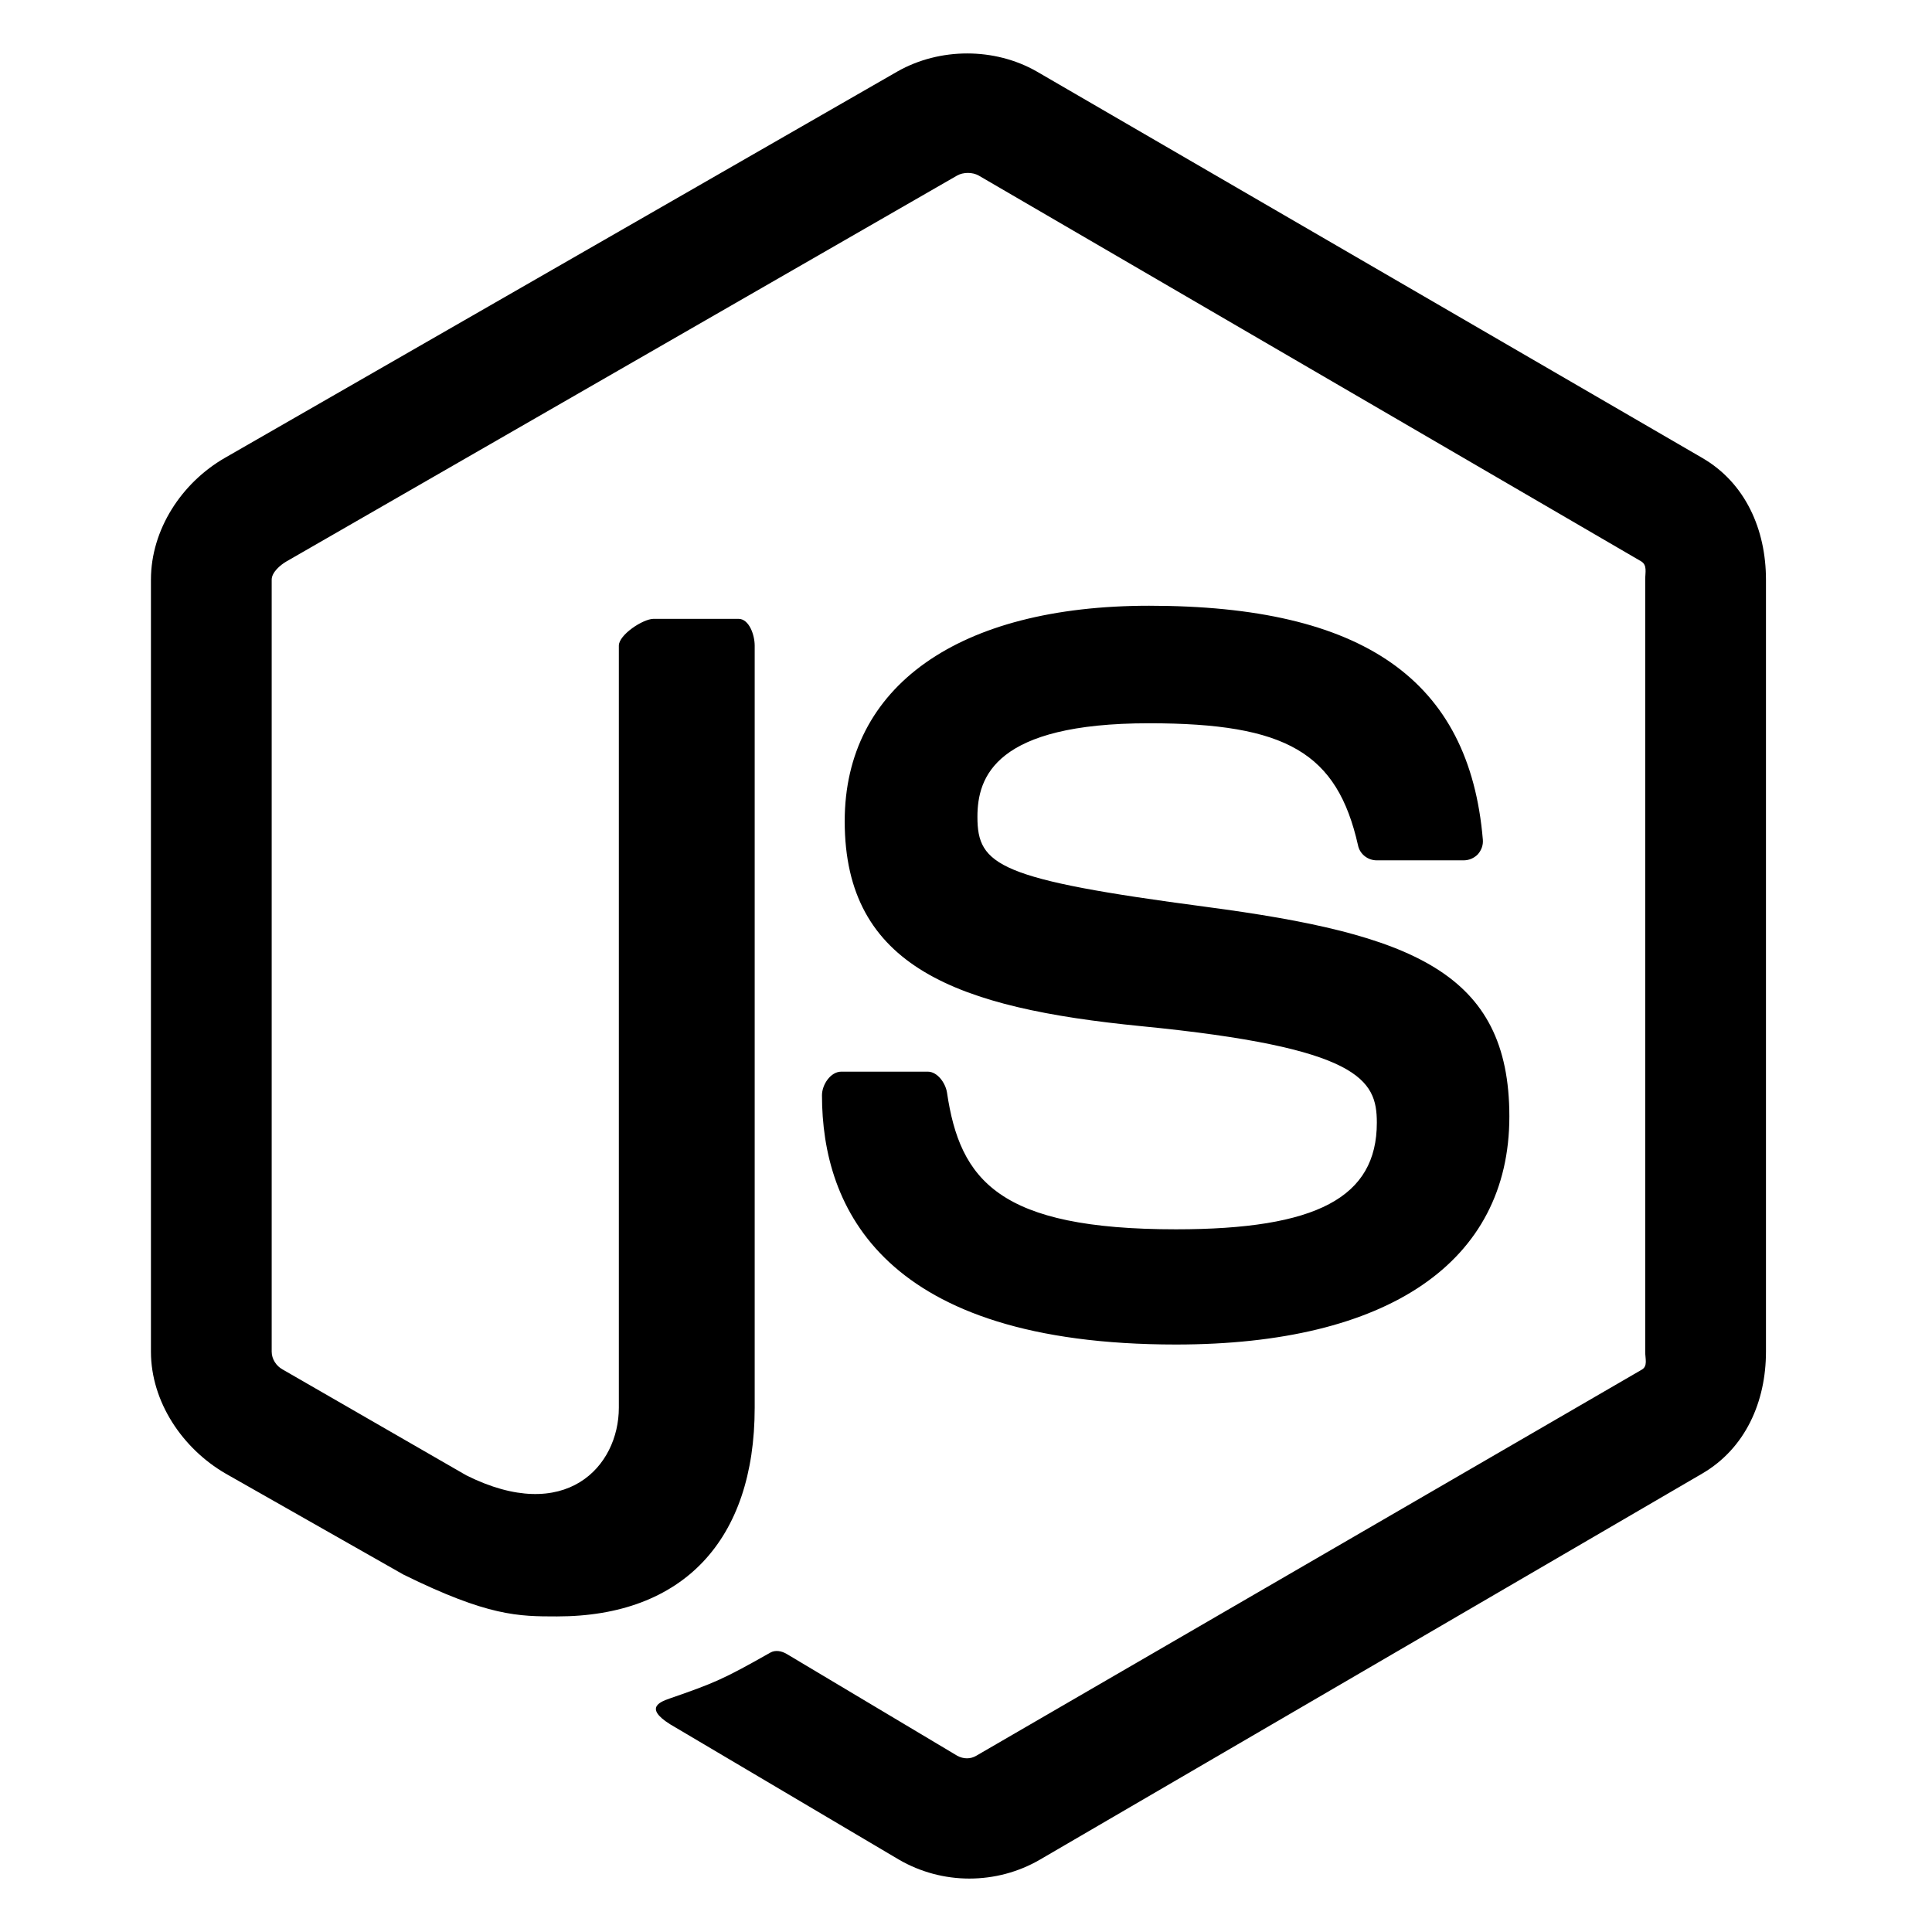
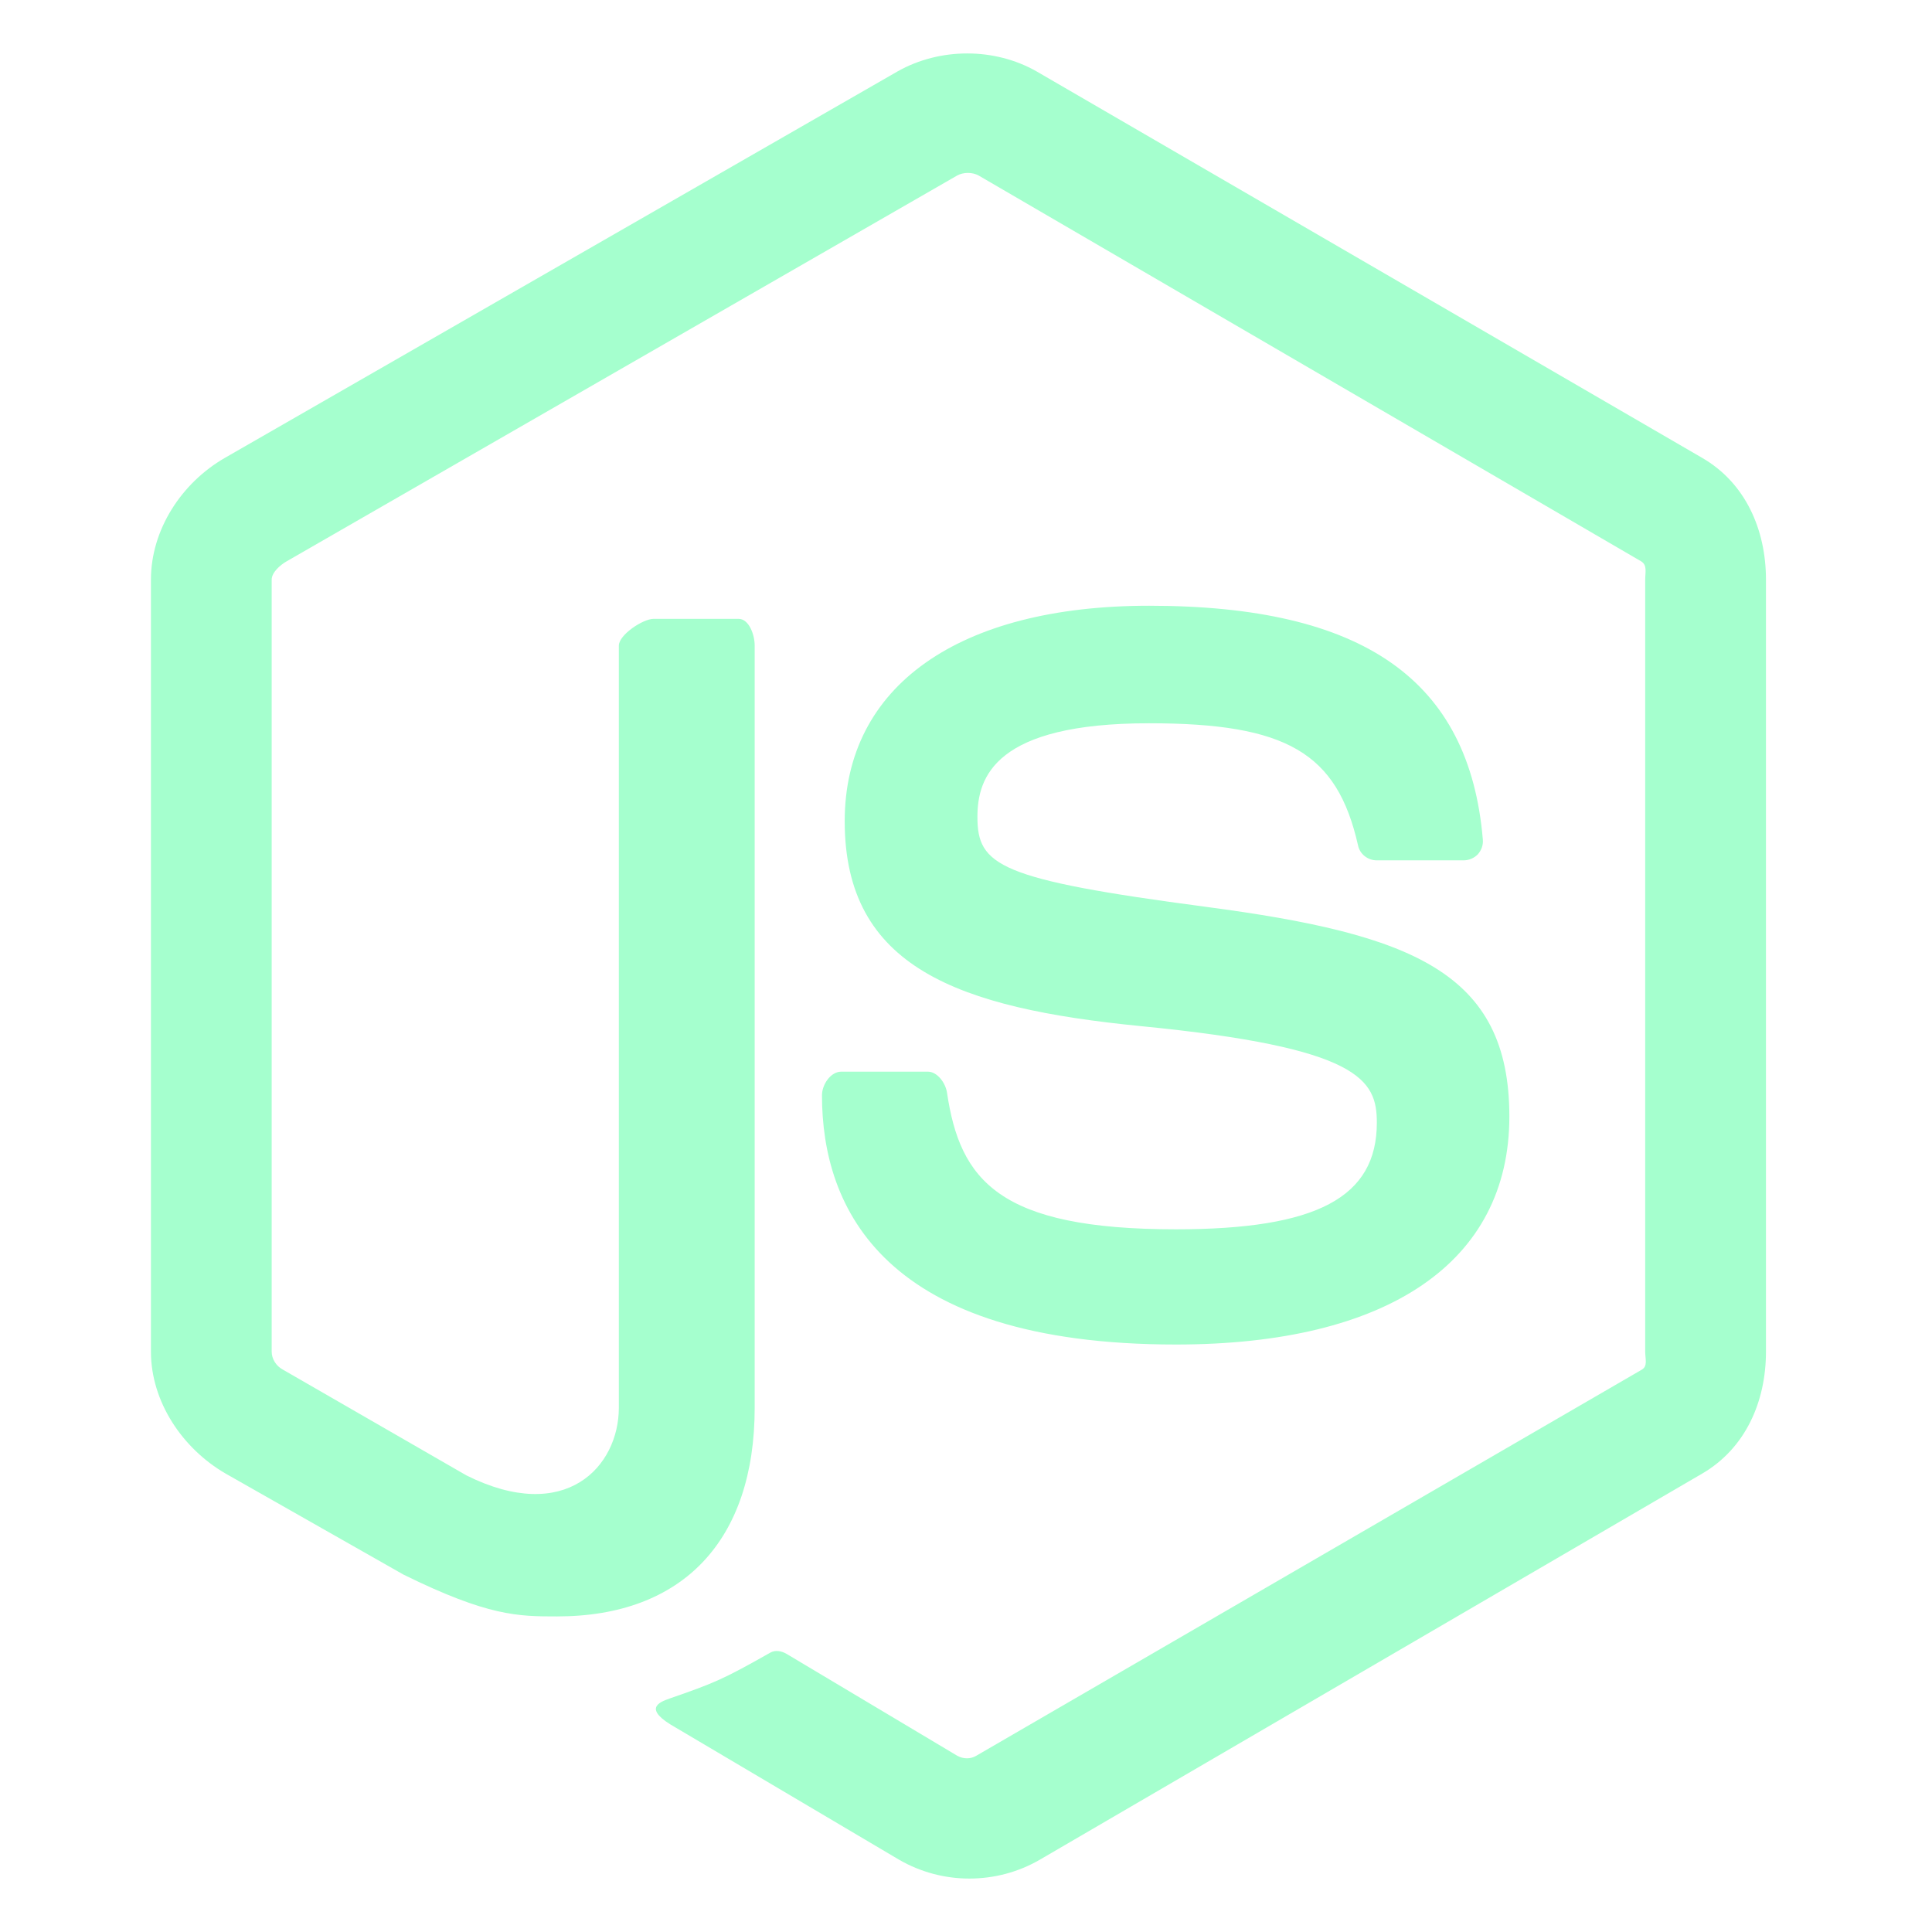
<svg xmlns="http://www.w3.org/2000/svg" viewBox="0 0 128 128" width="50" height="50">
-   <path fill="A5FFCE" d="M112.771 30.334L68.674 4.729c-2.781-1.584-6.402-1.584-9.205 0L14.901 30.334C12.031 31.985 10 35.088 10 38.407v51.142c0 3.319 2.084 6.423 4.954 8.083l11.775 6.688c5.628 2.772 7.617 2.772 10.178 2.772 8.333 0 13.093-5.039 13.093-13.828v-50.49c0-.713-.371-1.774-1.071-1.774h-5.623C42.594 41 41 42.061 41 42.773v50.49c0 3.896-3.524 7.773-10.11 4.48L18.723 90.73c-.424-.23-.723-.693-.723-1.181V38.407c0-.482.555-.966.982-1.213l44.424-25.561c.415-.235 1.025-.235 1.439 0l43.882 25.555c.42.253.272.722.272 1.219v51.142c0 .488.183.963-.232 1.198l-44.086 25.576c-.378.227-.847.227-1.261 0l-11.307-6.749c-.341-.198-.746-.269-1.073-.086-3.146 1.783-3.726 2.02-6.677 3.043-.726.253-1.797.692.41 1.929l14.798 8.754a9.294 9.294 0 004.647 1.246c1.642 0 3.25-.426 4.667-1.246l43.885-25.582c2.87-1.672 4.23-4.764 4.23-8.083V38.407c0-3.319-1.36-6.414-4.229-8.073zM77.91 81.445c-11.726 0-14.309-3.235-15.17-9.066-.1-.628-.633-1.379-1.272-1.379h-5.731c-.709 0-1.279.86-1.279 1.566 0 7.466 4.059 16.512 23.453 16.512 14.039 0 22.088-5.455 22.088-15.109 0-9.572-6.467-12.084-20.082-13.886-13.762-1.819-15.16-2.738-15.16-5.962 0-2.658 1.184-6.203 11.374-6.203 9.105 0 12.461 1.954 13.842 8.091.118.577.645.991 1.24.991h5.754c.354 0 .692-.143.94-.396.24-.272.367-.613.335-.979-.891-10.568-7.912-15.493-22.112-15.493-12.631 0-20.166 5.334-20.166 14.275 0 9.698 7.497 12.378 19.622 13.577 14.505 1.422 15.633 3.542 15.633 6.395 0 4.955-3.978 7.066-13.309 7.066z">
+   <path fill="#A5FFCE" d="M112.771 30.334L68.674 4.729c-2.781-1.584-6.402-1.584-9.205 0L14.901 30.334C12.031 31.985 10 35.088 10 38.407v51.142c0 3.319 2.084 6.423 4.954 8.083l11.775 6.688c5.628 2.772 7.617 2.772 10.178 2.772 8.333 0 13.093-5.039 13.093-13.828v-50.49c0-.713-.371-1.774-1.071-1.774h-5.623C42.594 41 41 42.061 41 42.773v50.49c0 3.896-3.524 7.773-10.11 4.48L18.723 90.73c-.424-.23-.723-.693-.723-1.181V38.407c0-.482.555-.966.982-1.213l44.424-25.561c.415-.235 1.025-.235 1.439 0l43.882 25.555c.42.253.272.722.272 1.219v51.142c0 .488.183.963-.232 1.198l-44.086 25.576c-.378.227-.847.227-1.261 0l-11.307-6.749c-.341-.198-.746-.269-1.073-.086-3.146 1.783-3.726 2.02-6.677 3.043-.726.253-1.797.692.41 1.929l14.798 8.754a9.294 9.294 0 004.647 1.246c1.642 0 3.25-.426 4.667-1.246l43.885-25.582c2.87-1.672 4.23-4.764 4.23-8.083V38.407c0-3.319-1.36-6.414-4.229-8.073zM77.91 81.445c-11.726 0-14.309-3.235-15.17-9.066-.1-.628-.633-1.379-1.272-1.379h-5.731c-.709 0-1.279.86-1.279 1.566 0 7.466 4.059 16.512 23.453 16.512 14.039 0 22.088-5.455 22.088-15.109 0-9.572-6.467-12.084-20.082-13.886-13.762-1.819-15.16-2.738-15.16-5.962 0-2.658 1.184-6.203 11.374-6.203 9.105 0 12.461 1.954 13.842 8.091.118.577.645.991 1.24.991h5.754c.354 0 .692-.143.94-.396.24-.272.367-.613.335-.979-.891-10.568-7.912-15.493-22.112-15.493-12.631 0-20.166 5.334-20.166 14.275 0 9.698 7.497 12.378 19.622 13.577 14.505 1.422 15.633 3.542 15.633 6.395 0 4.955-3.978 7.066-13.309 7.066z">
    </path>
</svg>
